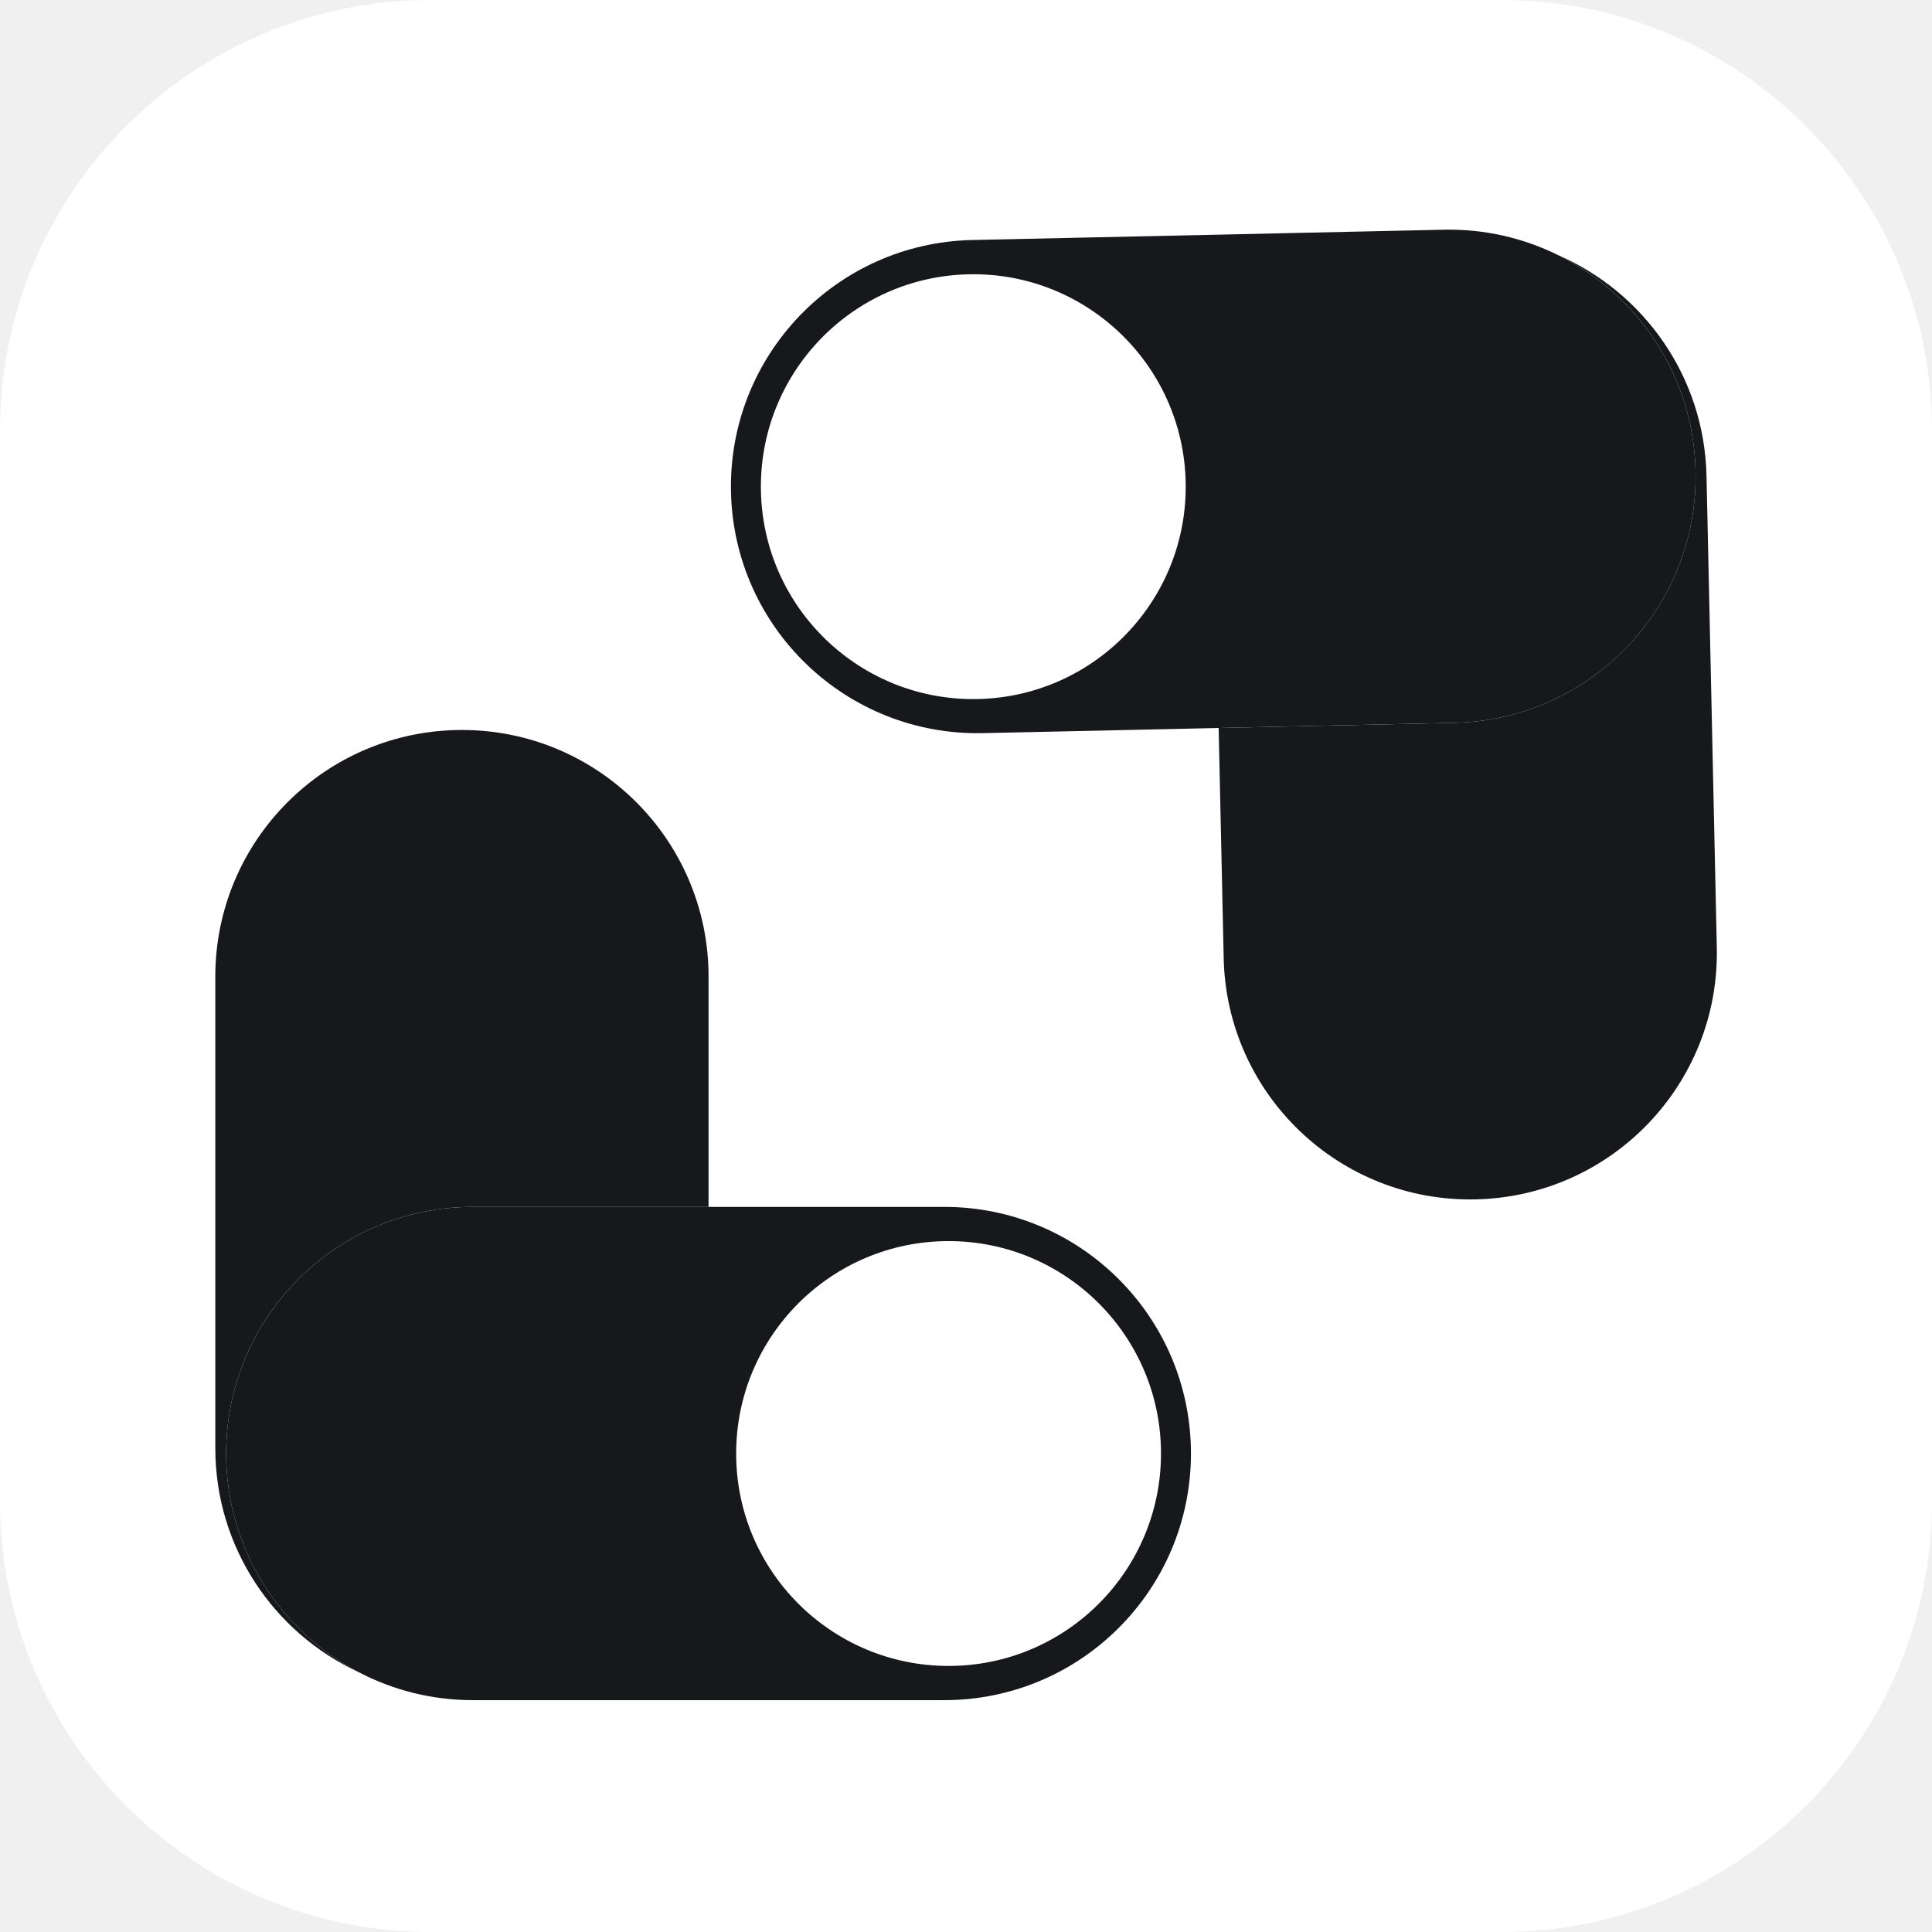
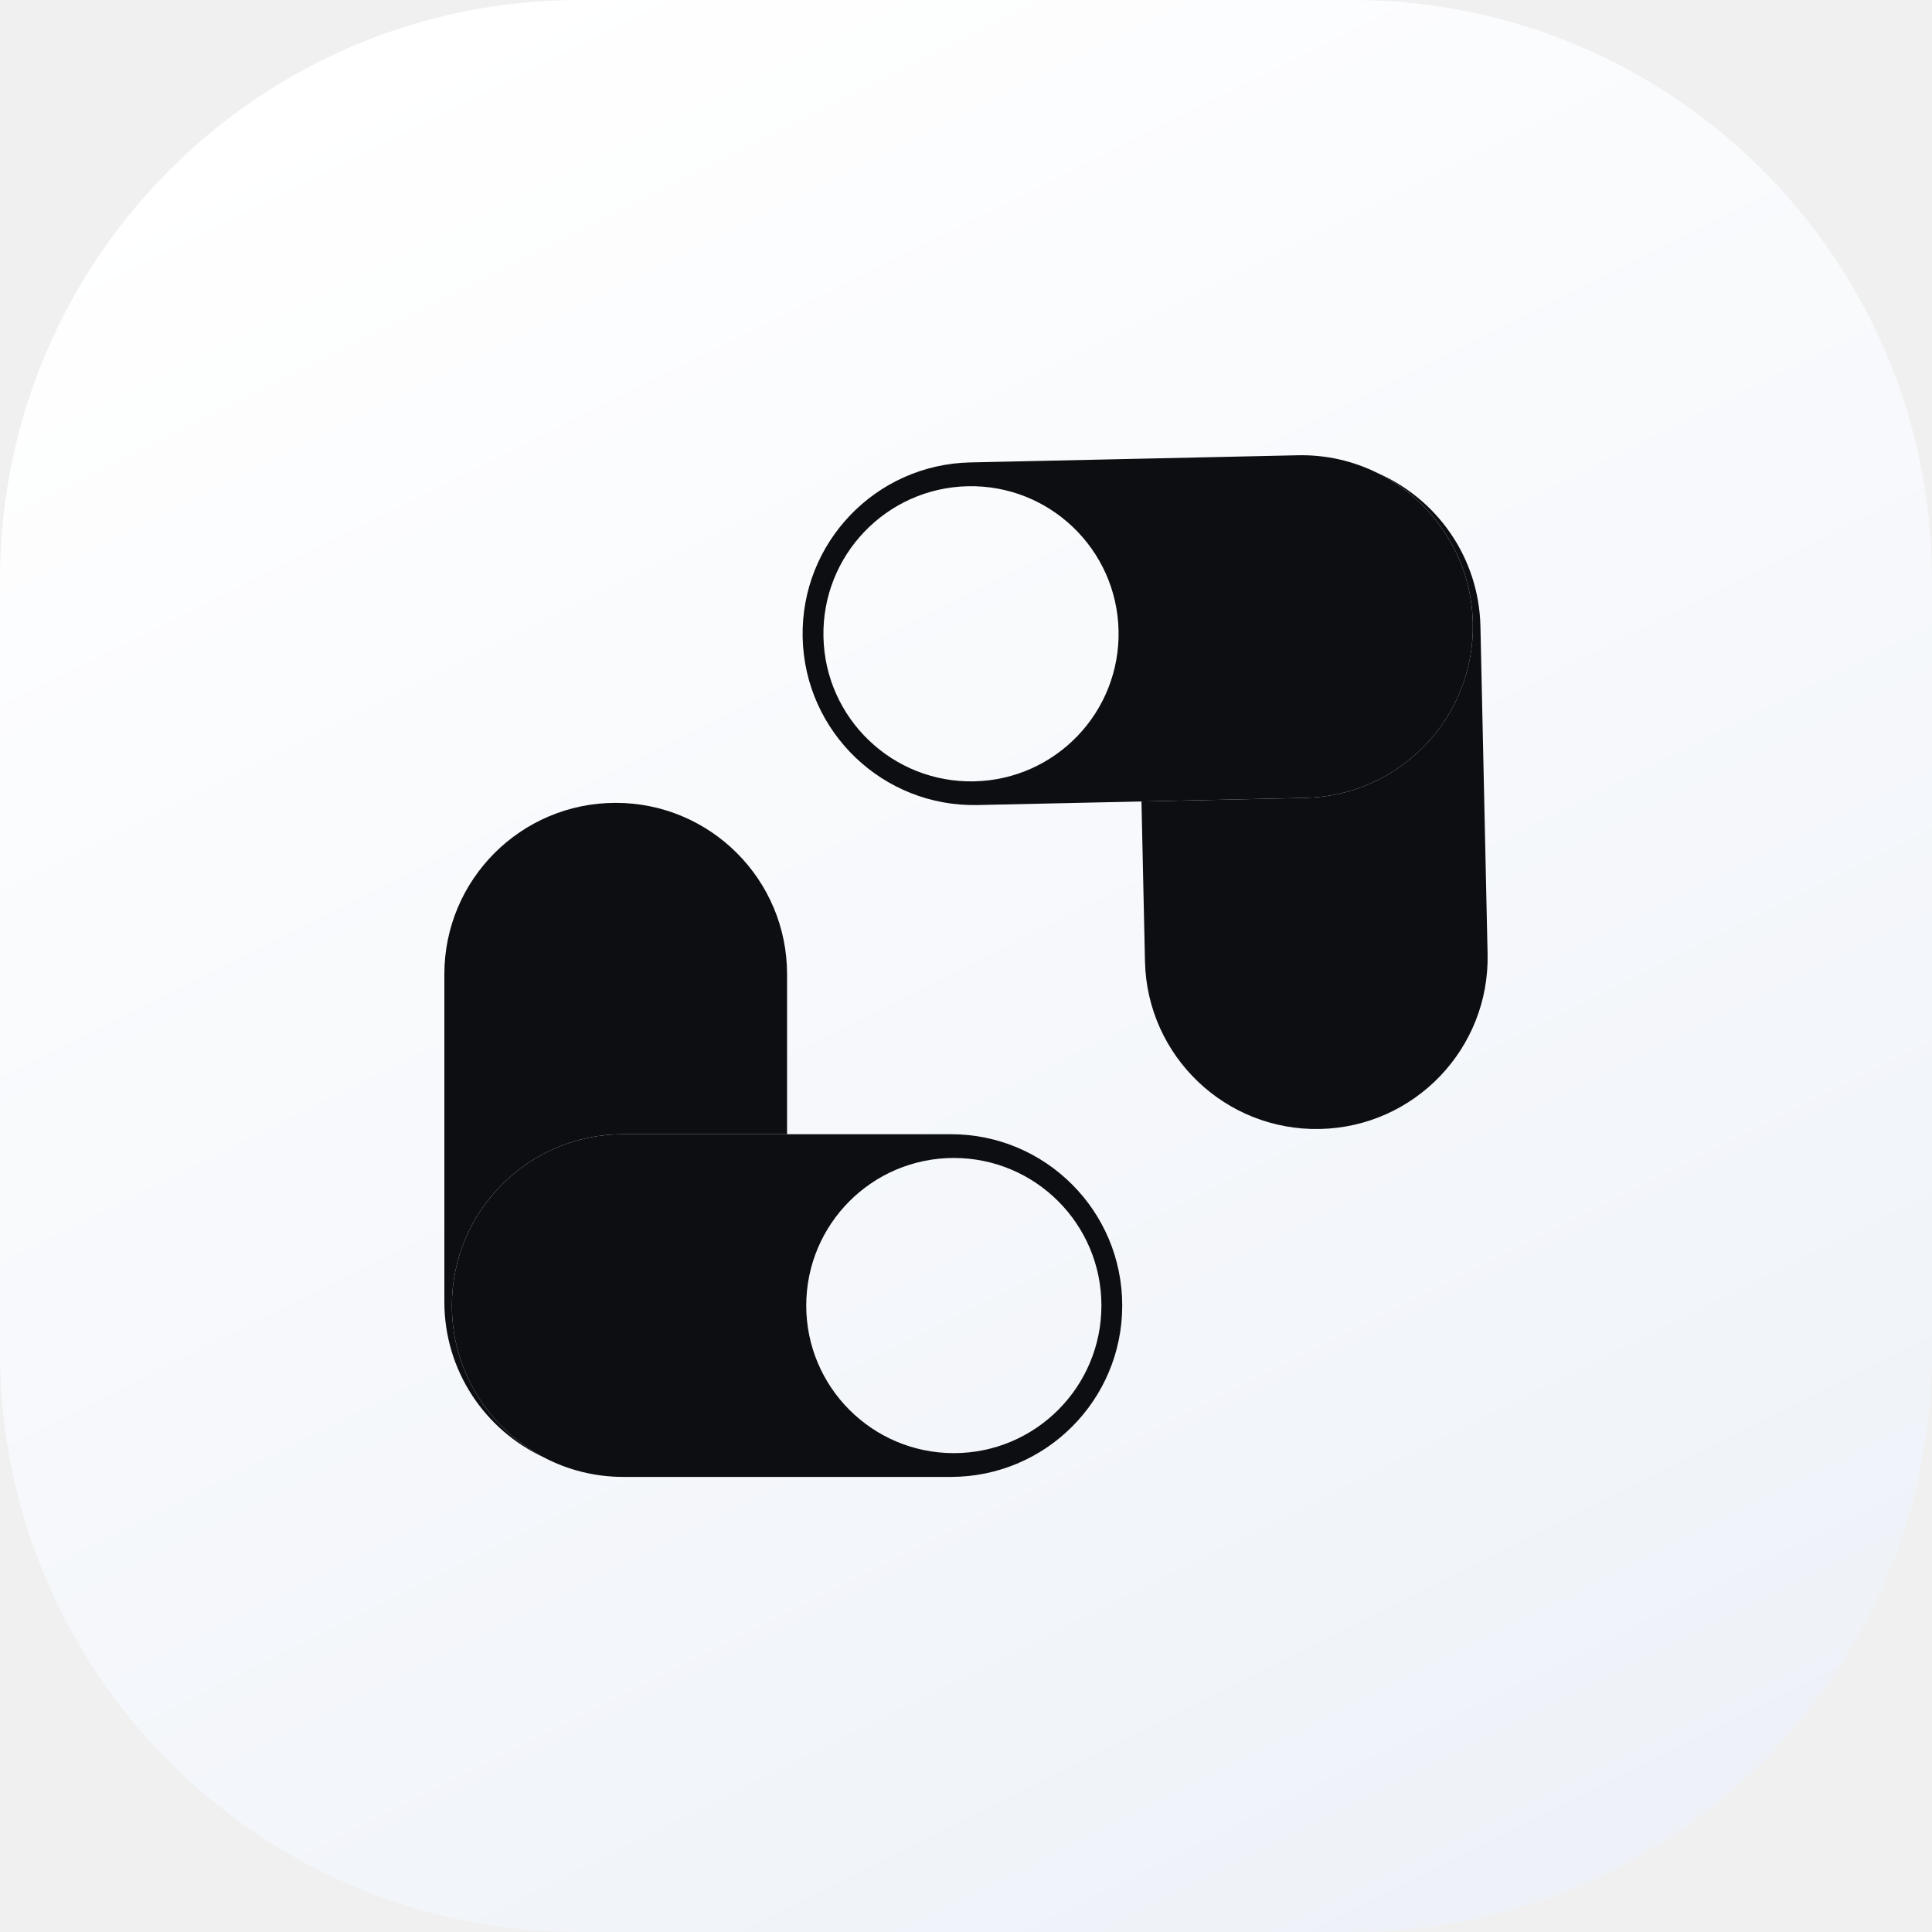
- <svg xmlns="http://www.w3.org/2000/svg" viewBox="-150 -160 1346 1346">
-   <rect x="-150" y="-160" width="1346" height="1346" rx="300" fill="#ffffff" />
-   <g fill="#17181b">
+ <svg xmlns="http://www.w3.org/2000/svg" viewBox="0 0 32 32">
+   <defs>
+     <linearGradient id="tile" x1="8" y1="0" x2="24" y2="32" gradientUnits="userSpaceOnUse">
+       <stop offset="0" stop-color="#ffffff" />
+       <stop offset="1" stop-color="#eef2f8" />
+     </linearGradient>
+   </defs>
+   <rect width="32" height="32" rx="9.6" fill="url(#tile)" />
+   <g fill="#0d0e12" transform="translate(7.36 7.54) scale(0.016518)">
    <path d="m7.55,852.64h0c0-94.89,76.93-171.82,171.82-171.82h164.27v-160.43h0c0-94.89-76.93-171.82-171.82-171.82h0C76.93,348.58,0,425.51,0,520.4v328.53c0,69.21,40.94,128.82,99.9,156.04-54.88-28.69-92.35-86.11-92.35-152.33Z" />
    <path d="m507.9,680.83H179.37c-94.89,0-171.82,76.93-171.82,171.82h0c0,66.21,37.48,123.64,92.35,152.33,23.77,12.43,50.79,19.49,79.47,19.49h328.53c94.89,0,171.82-76.93,171.82-171.82h0c0-94.89-76.93-171.82-171.82-171.82Zm2.96,319.81c-81.73,0-147.99-66.26-147.99-147.99s66.26-147.99,147.99-147.99,147.99,66.26,147.99,147.99-66.26,147.99-147.99,147.99Z" />
    <path d="m1031.27,168.06h0c2.07,94.87-73.15,173.46-168.02,175.53l-164.23,3.59,3.51,160.39h0c2.07,94.87,80.66,170.1,175.53,168.02h0c94.87-2.07,170.1-80.66,168.02-175.53l-3.75-171.78-3.42-156.68c-1.51-69.19-43.74-127.89-103.29-153.82,55.49,27.48,94.21,84.08,95.66,150.27Z" />
    <path d="m534.8,350.77l164.23-3.59,164.23-3.59c94.87-2.07,170.1-80.66,168.02-175.53h0c-1.45-66.2-40.17-122.79-95.66-150.27C911.58,5.89,884.41-.59,855.74.04l-328.45,7.18c-94.87,2.07-170.1,80.66-168.02,175.53h0c2.07,94.87,80.66,170.1,175.53,168.02Zm-9.95-319.67c81.71-1.79,149.4,63.01,151.19,144.72,1.79,81.71-63.01,149.4-144.72,151.19-81.71,1.79-149.4-63.01-151.19-144.72s63.01-149.4,144.72-151.19Z" />
  </g>
</svg>
